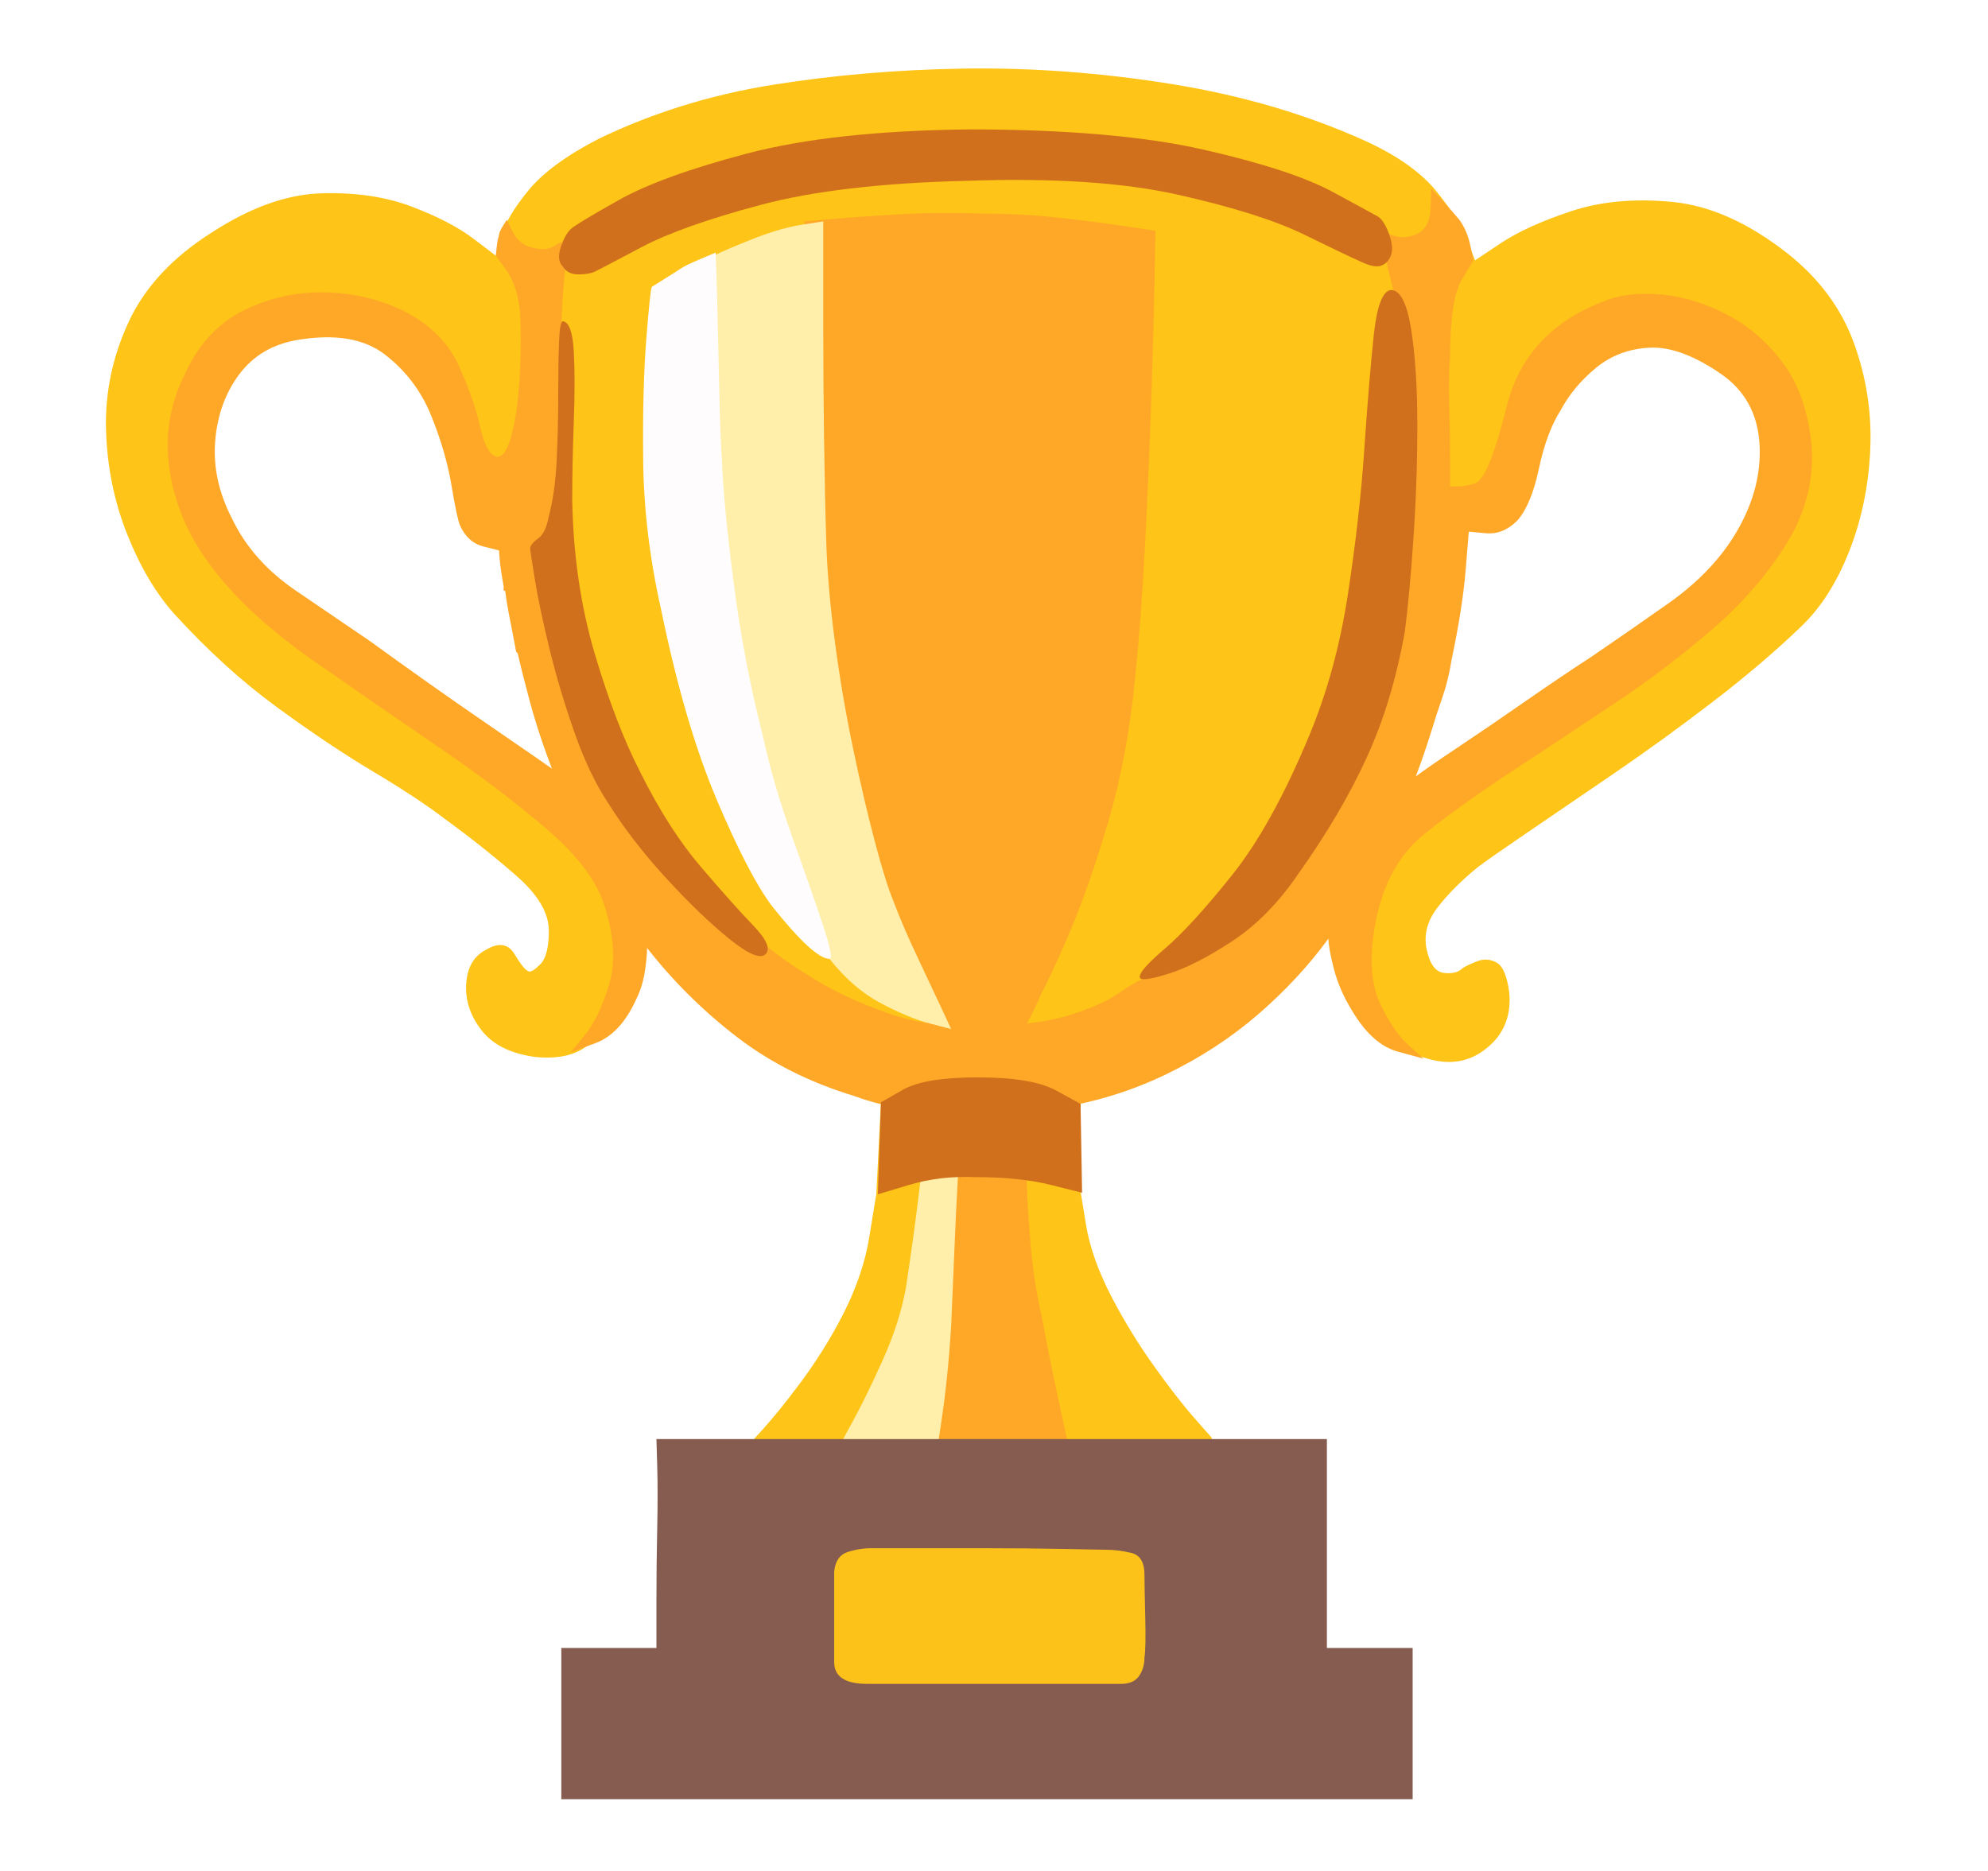
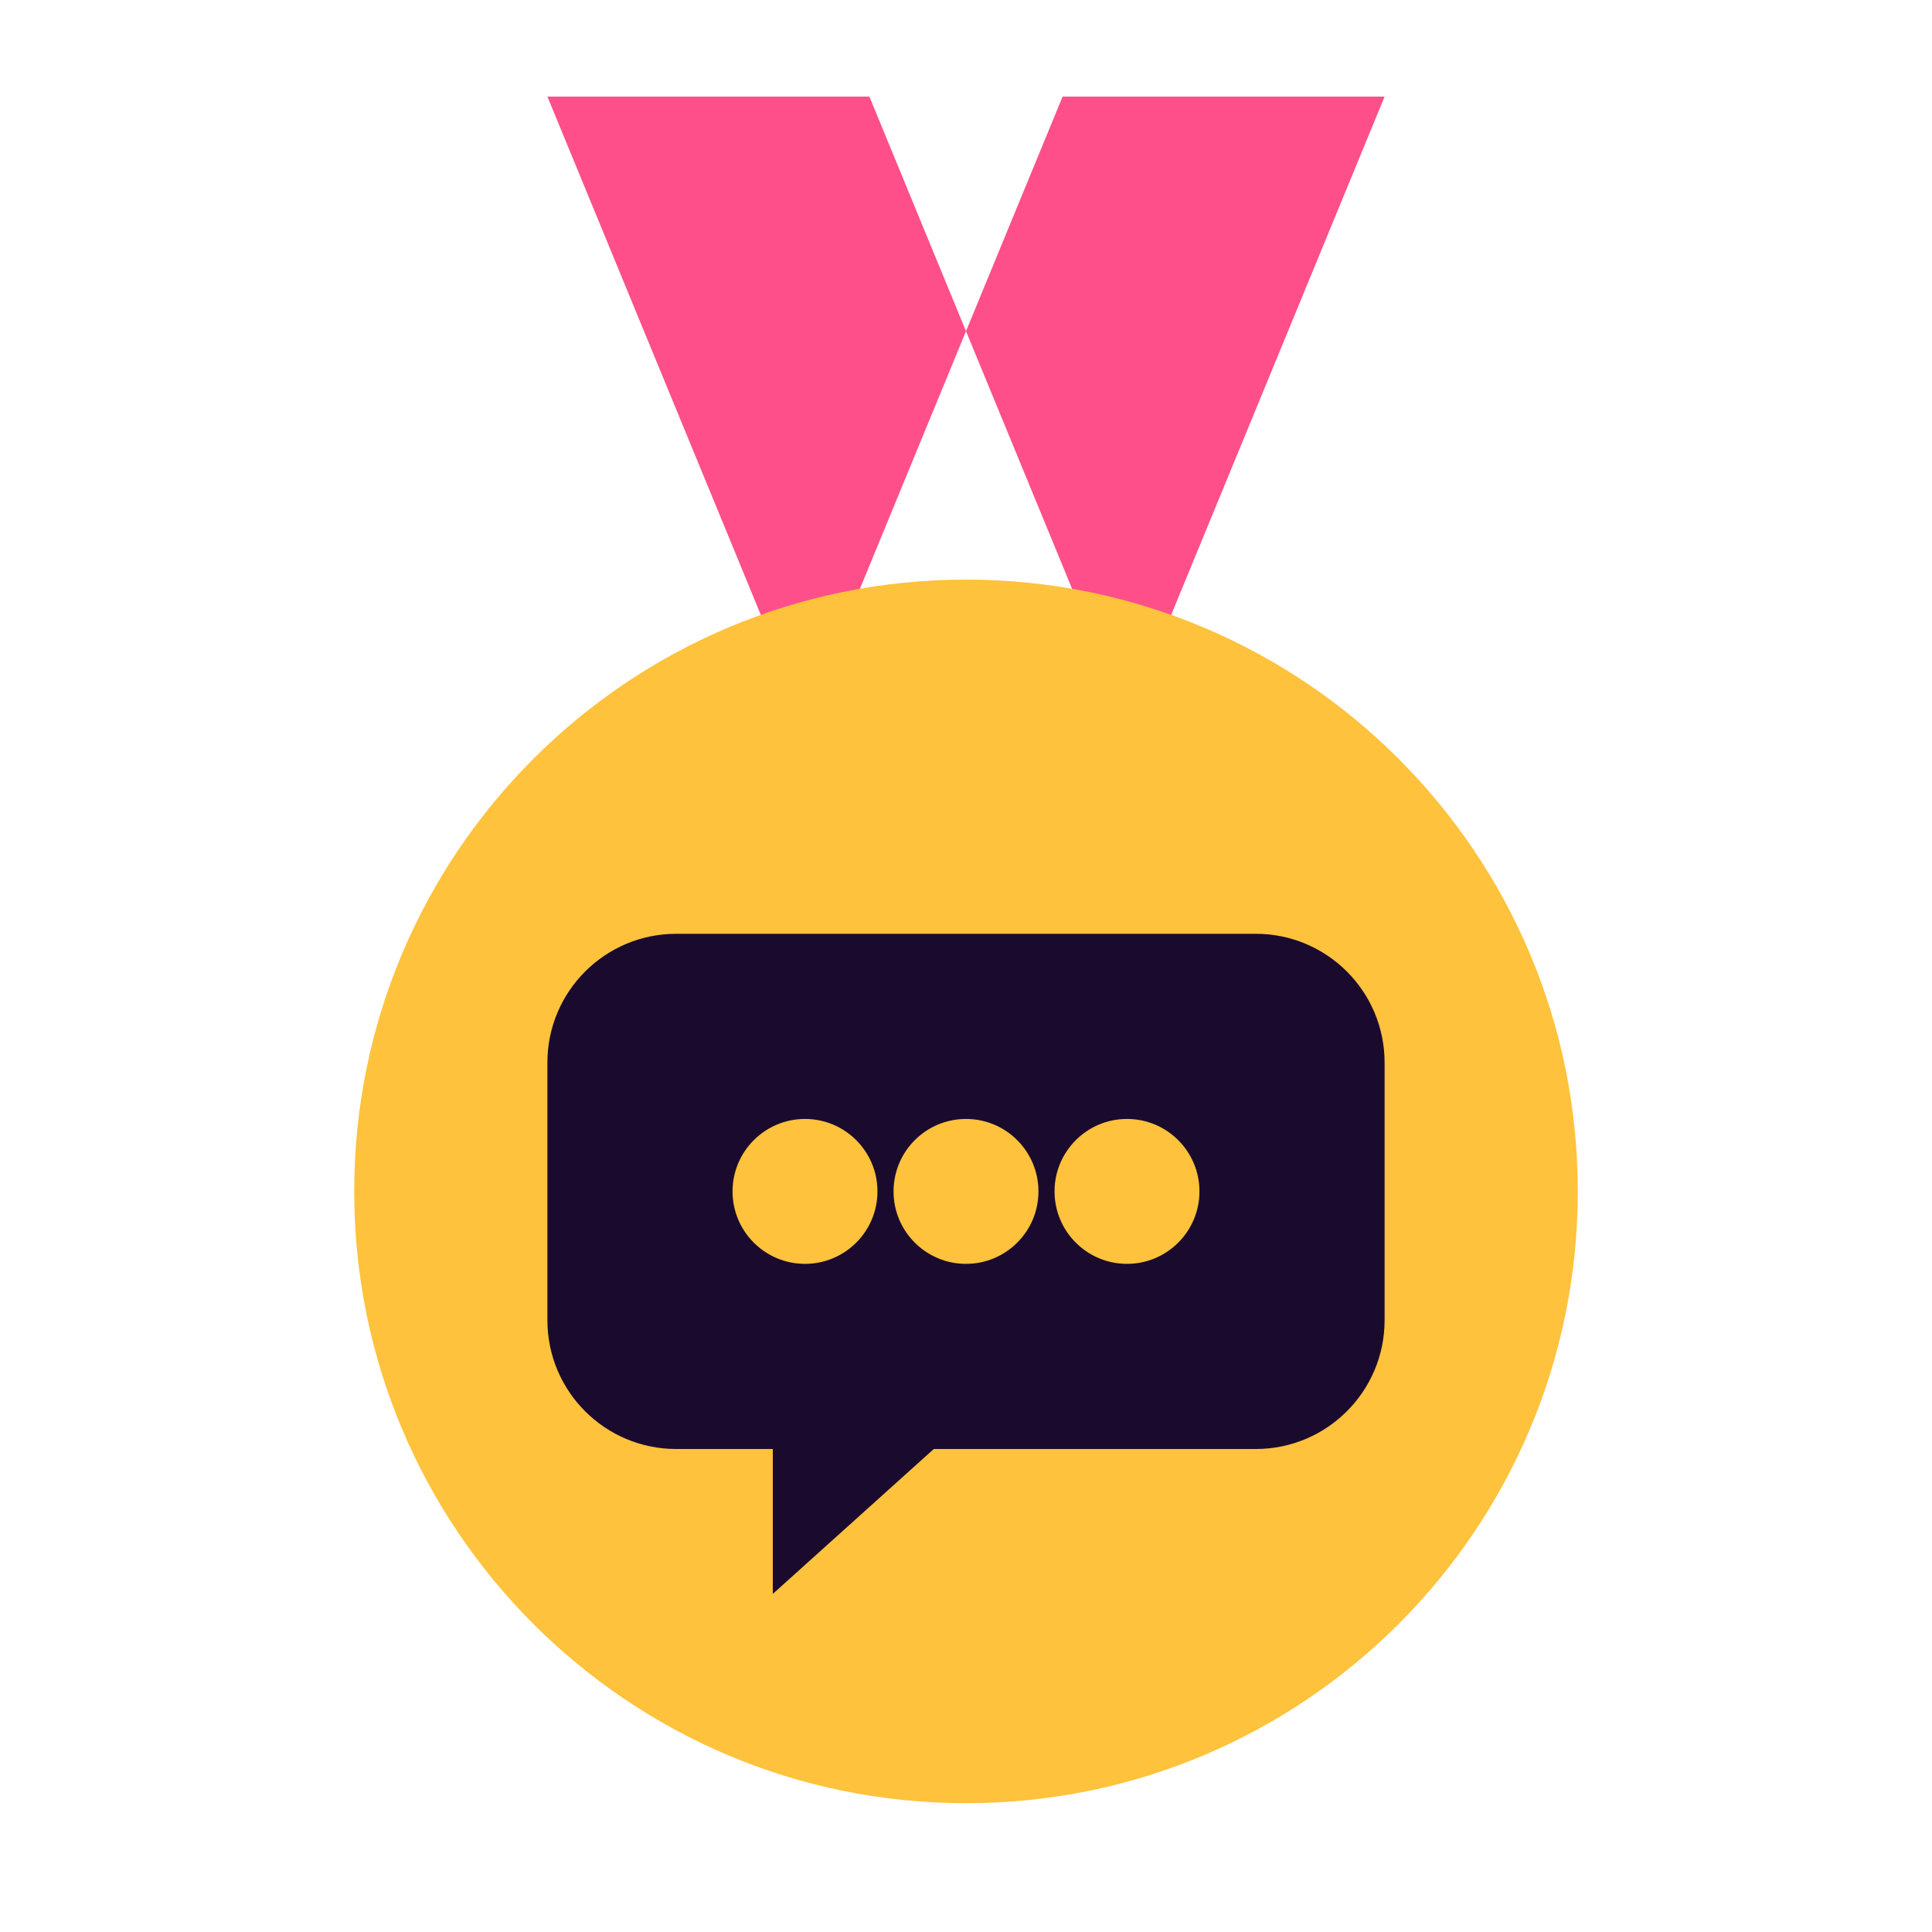
- <svg xmlns="http://www.w3.org/2000/svg" version="1.1" viewBox="0 -950 1275 1200">
-   <g id="glyph78">
-     <path d="M948,-394 Q932,-381 922,-368 Q912,-355 915,-341 Q918,-327 926,-326 Q934,-325 938,-329 Q941,-331 947.5,-333.5 Q954,-336 960,-332.5 Q966,-329 968,-313 Q970,-289 950.5,-275.5 Q931,-262 903,-276 Q884,-285 876,-302 Q868,-319 867,-333 Q866,-347 867,-350 Q869,-353 861,-360.5 Q853,-368 853,-368 L693,-270 L693,-186 Q693,-186 696.5,-164.5 Q700,-143 713,-118 Q725,-95 740,-74 Q755,-53 766,-40.5 Q777,-28 777,-28 L786,7 L478,14 L479,-22 Q479,-22 489,-33 Q499,-44 512.5,-62 Q526,-80 537,-100 Q553,-129 557.5,-156.5 Q562,-184 562,-184 L565,-243 L482,-312 L406,-364 L399,-316 Q399,-316 394.5,-304 Q390,-292 378.5,-281 Q367,-270 344,-272 Q320,-275 309,-289 Q298,-303 299,-319 Q300,-335 312,-341 Q324,-348 330,-338 Q336,-328 339,-327 Q341,-326 346.5,-331.5 Q352,-337 352,-353 Q352,-370 331.5,-388 Q311,-406 285,-425 Q268,-438 239.5,-455 Q211,-472 177.5,-496.5 Q144,-521 112,-556 Q94,-576 81.5,-607.5 Q69,-639 68,-674.5 Q67,-710 82.5,-743.5 Q98,-777 136,-801 Q173,-825 206,-826 Q239,-827 264,-817.5 Q289,-808 303.5,-797 Q318,-786 318,-786 Q318,-786 321.5,-798.5 Q325,-811 339,-828 Q353,-845 384,-861 Q436,-886 495,-895.5 Q554,-905 618,-906 Q684,-907 752,-896 Q820,-885 877,-859 Q907,-845 921.5,-827 Q936,-809 941,-796 Q946,-783 946,-783 Q946,-783 962.5,-794 Q979,-805 1007.5,-814.5 Q1036,-824 1072.5,-820.5 Q1109,-817 1147,-787 Q1177,-763 1189,-730 Q1201,-697 1199.5,-662 Q1198,-627 1186,-596.5 Q1174,-566 1155,-548 Q1130,-524 1098,-499.5 Q1066,-475 1034.5,-453.5 Q1003,-432 979.5,-416 Q956,-400 948,-394 Z M160,-567 L374,-434 L324,-617 Q324,-617 318,-629 Q312,-641 304.5,-657 Q297,-673 290.5,-685.5 Q284,-698 283,-700 Q282,-701 272,-709 Q262,-717 249.5,-726.5 Q237,-736 227.5,-743.5 Q218,-751 218,-751 L168,-736 L124,-678 Z M881,-420 Q881,-419 902,-432 Q923,-445 954.5,-465 Q986,-485 1017,-505 Q1048,-525 1069.5,-538.5 Q1091,-552 1091,-552 L1141,-634 L1120,-733 L1021,-736 Q1021,-736 1012,-721.5 Q1003,-707 991,-687.5 Q979,-668 970,-652.5 Q961,-637 961,-636 Q961,-635 953,-630.5 Q945,-626 936.5,-621.5 Q928,-617 928,-616 Q928,-616 923.5,-596.5 Q919,-577 912,-548 Q905,-519 898,-490 Q891,-461 886,-441 Q881,-421 881,-420 Z" fill="#FEC417" />
-     <path d="M1162,-663 Q1164,-630 1145,-600 Q1126,-570 1096,-544.5 Q1066,-519 1035,-498.5 Q1004,-478 983,-464 Q941,-437 914,-415.5 Q887,-394 881,-351 Q877,-323 885.5,-305.5 Q894,-288 903.5,-279.5 Q913,-271 913,-271 Q913,-271 896.5,-275.5 Q880,-280 867,-302 Q859,-315 855.5,-328.5 Q852,-342 852,-348 Q833,-322 807,-299.5 Q781,-277 748,-261 Q723,-249 697,-243 Q671,-237 642,-236 Q638,-236 634.5,-236 Q631,-236 627,-236 Q602,-236 583,-238.5 Q564,-241 548,-247 Q505,-260 472.5,-285 Q440,-310 415,-342 Q415,-336 413.5,-326.5 Q412,-317 408,-309 Q398,-287 382,-281 Q366,-275 366,-275 Q366,-275 375,-286 Q384,-297 390.5,-318 Q397,-339 388,-368 Q381,-392 351.5,-417.5 Q322,-443 281,-471 Q240,-499 197,-529 Q133,-575 115.5,-622.5 Q98,-670 119,-711 Q132,-739 156.5,-751 Q181,-763 208,-762.5 Q235,-762 258,-751 Q284,-738 294,-716 Q304,-694 308,-676 Q312,-658 319,-657 Q324,-657 327.5,-669 Q331,-681 332.5,-698 Q334,-715 334,-731 Q334,-747 333,-754 Q331,-768 324.5,-777 Q318,-786 318,-786 Q318,-786 318.5,-791 Q319,-796 320,-799 Q320,-801 322.5,-805 Q325,-809 325,-809 Q325,-809 329,-801 Q333,-793 342,-791 Q350,-789 355,-792 Q360,-795 360,-795 L363,-784 L361,-761 L358,-708 L365,-560 L414,-415 L481,-352 Q481,-352 492.5,-342.5 Q504,-333 524,-321 Q544,-309 570,-300 Q596,-291 625,-292 Q663,-292 684.5,-298.5 Q706,-305 717.5,-313 Q729,-321 739,-325 Q749,-330 764,-341.5 Q779,-353 790,-363 Q801,-373 801,-373 Q801,-373 808.5,-386 Q816,-399 826.5,-417.5 Q837,-436 848,-455.5 Q859,-475 866.5,-488.5 Q874,-502 875,-504 Q876,-505 878,-531 Q880,-557 883,-594 Q886,-631 889,-667.5 Q892,-704 894,-729 Q896,-754 896,-754 L884,-803 Q884,-803 892,-799.5 Q900,-796 909,-800 Q917,-804 917.5,-816.5 Q918,-829 918,-829 Q918,-829 924.5,-822 Q931,-815 936,-809 Q941,-802 943,-792.5 Q945,-783 945,-783 Q945,-783 937.5,-770.5 Q930,-758 930,-721 Q929,-709 929.5,-689.5 Q930,-670 930,-654 Q930,-638 930,-638 Q930,-638 935,-638 Q940,-638 946,-640 Q951,-642 956,-655 Q961,-668 966,-688 Q978,-739 1032,-758 Q1046,-763 1066.5,-761 Q1087,-759 1108,-748 Q1129,-737 1144,-716.5 Q1159,-696 1162,-663 Z M237,-539 Q277,-510 312,-486 Q347,-462 354,-457 Q349,-470 345,-482.5 Q341,-495 338,-507 Q335,-518 332,-531 Q332,-531 331.5,-531.5 Q331,-532 331,-532 Q329,-543 327,-553 Q325,-563 324,-571 Q323,-571 323,-571.5 Q323,-572 323,-572 Q323,-573 323,-574 Q321,-585 320.5,-591 Q320,-597 320,-597 Q320,-597 310,-599.5 Q300,-602 295,-613 Q293,-618 289.5,-639 Q286,-660 276.5,-683.5 Q267,-707 247,-722.5 Q227,-738 191,-732 Q167,-728 153.5,-710 Q140,-692 138,-667 Q136,-642 149,-617 Q162,-590 190,-571 Q218,-552 237,-539 Z M1112,-606 Q1130,-635 1128.5,-664.5 Q1127,-694 1104,-710 Q1078,-728 1058,-727 Q1038,-726 1023.5,-714 Q1009,-702 1001,-687 Q992,-673 987,-649.5 Q982,-626 973,-616 Q964,-607 953,-608 Q942,-609 942,-609 Q942,-609 940,-584.5 Q938,-560 931,-527 Q929,-514 925,-502.5 Q921,-491 918,-481 Q913,-465 908,-452 Q916,-458 935.5,-471 Q955,-484 978,-500 Q1001,-516 1021,-529 Q1043,-544 1070,-563 Q1097,-582 1112,-606 Z" fill="#FFA828" />
-     <path d="M605,-206 Q605,-213 604,-202.5 Q603,-192 601,-175.5 Q599,-159 598,-146 Q597,-133 597,-133 Q597,-133 592.5,-112 Q588,-91 584,-64 Q580,-37 580,-18 Q580,-3 596,-0.5 Q612,2 633.5,-1.5 Q655,-5 671,-10 Q687,-15 687,-15 Q687,-15 680.5,-44.5 Q674,-74 668,-106 Q663,-128 661,-151.5 Q659,-175 658.5,-191 Q658,-207 658,-207 Z" fill="#FFA828" />
-     <path d="M516,-808 L507,-470 L598,-287 L651,-281 Q651,-281 656,-289 Q661,-297 668,-313 Q674,-324 686,-352 Q698,-380 710.5,-422 Q723,-464 728,-515 Q732,-554 734.5,-603 Q737,-652 738.5,-697.5 Q740,-743 740.5,-772.5 Q741,-802 741,-802 Q741,-802 724.5,-804.5 Q708,-807 682.5,-810 Q657,-813 630,-813 Q602,-814 576,-812.5 Q550,-811 533,-809.5 Q516,-808 516,-808 Z" fill="#FFA828" />
-     <path d="M445,-780 Q447,-782 443,-734 Q439,-686 440,-610 Q441,-572 453,-527.5 Q465,-483 481,-442 Q497,-401 511.5,-371.5 Q526,-342 532,-335 Q547,-316 565,-306.5 Q583,-297 596.5,-293.5 Q610,-290 610,-290 Q610,-290 603.5,-304 Q597,-318 588,-337 Q579,-356 573,-372 Q568,-384 561,-410.5 Q554,-437 547,-470.5 Q540,-504 535.5,-538 Q531,-572 530,-600 Q529,-632 528.5,-668.5 Q528,-705 528,-736.5 Q528,-768 528,-788 Q528,-808 528,-808 Q528,-808 515,-806 Q502,-804 486,-798 Q468,-791 456.5,-785.5 Q445,-780 445,-780 Z" fill="#FFEFAB" />
-     <path d="M418,-766 Q418,-766 426,-771 Q434,-776 437,-778 Q440,-780 449.5,-784 Q459,-788 459,-788 Q459,-788 459.5,-773 Q460,-758 460.5,-735.5 Q461,-713 461.5,-691 Q462,-669 463,-655 Q464,-627 470.5,-576.5 Q477,-526 489,-479 Q496,-447 508,-413.5 Q520,-380 527.5,-357.5 Q535,-335 532,-335 Q522,-335 495,-369 Q480,-389 459.5,-437.5 Q439,-486 424,-559 Q413,-608 412.5,-654.5 Q412,-701 414.5,-732.5 Q417,-764 418,-766 Z" fill="#FFFCFD" />
-     <path d="M538,-22 L600,-13 Q600,-13 604,-40 Q608,-67 610,-99 Q611,-121 612,-146 Q613,-171 614,-188.5 Q615,-206 615,-206 L592,-207 Q592,-207 589,-182 Q586,-157 581,-124 Q577,-102 566.5,-78.5 Q556,-55 547,-38.5 Q538,-22 538,-22 Z" fill="#FFEFAB" />
-     <path d="M565,-243 L563,-184 Q563,-184 583,-190 Q603,-196 626,-195 Q654,-195 674,-190 Q694,-185 694,-185 L693,-242 Q693,-242 677.5,-250.5 Q662,-259 627,-259 Q593,-259 579,-251 Q565,-243 565,-243 Z" fill="#D1701C" />
-     <path d="M366,-803 Q362,-799 359.5,-791 Q357,-783 361,-779 Q364,-774 371,-774 Q378,-774 382,-776 Q386,-778 411.5,-791.5 Q437,-805 487.5,-818.5 Q538,-832 619,-834 Q703,-837 756,-825 Q809,-813 836.5,-799.5 Q864,-786 871,-783 Q881,-778 885.5,-779.5 Q890,-781 892,-786 Q894,-791 891,-799.5 Q888,-808 884,-811 Q882,-812 855.5,-826.5 Q829,-841 772,-854 Q715,-867 621,-867 Q534,-866 479,-851.5 Q424,-837 396.5,-821.5 Q369,-806 366,-803 Z" fill="#D1701C" />
-     <path d="M892,-764 Q901,-764 905,-739 Q909,-714 909,-677.5 Q909,-641 906.5,-604.5 Q904,-568 901,-545 Q893,-500 876.5,-464 Q860,-428 833,-390 Q814,-362 790.5,-346.5 Q767,-331 749.5,-325.5 Q732,-320 731,-323 Q730,-327 747,-341.5 Q764,-356 790,-388.5 Q816,-421 840,-479 Q857,-520 864.5,-569 Q872,-618 875,-662 Q878,-706 881,-734.5 Q884,-763 892,-764 Z" fill="#D1701C" />
-     <path d="M361,-744 Q367,-743 368,-724.5 Q369,-706 368,-679.5 Q367,-653 367,-629 Q368,-576 381.5,-530.5 Q395,-485 411,-454 Q429,-418 449.5,-394 Q470,-370 483,-356.5 Q496,-343 491,-338 Q486,-333 467.5,-348 Q449,-363 427,-387 Q405,-411 390,-435 Q378,-453 368.5,-480 Q359,-507 352.5,-533.5 Q346,-560 343,-578.5 Q340,-597 340,-598 Q340,-601 345,-604.5 Q350,-608 352,-619 Q356,-634 357,-654.5 Q358,-675 358,-695.5 Q358,-716 358.5,-730 Q359,-744 361,-744 Z" fill="#D1701C" />
-     <path d="M851,107 L906,107 Q906,108 906,122.5 Q906,137 906,156 Q906,175 906,189.5 Q906,204 906,204 L360,204 L360,107 L421,107 Q421,98 421,76 Q421,54 421.5,30.5 Q422,7 421.5,-10 Q421,-27 421,-27 L851,-27 Z" fill="#865C50" />
-     <path d="M559,43 Q559,43 580.5,43 Q602,43 630.5,43 Q659,43 682.5,43.5 Q706,44 710,44 Q717,44 725.5,46 Q734,48 734,60 Q734,67 734.5,87 Q735,107 734,113 Q734,120 730.5,125 Q727,130 719,130 Q716,130 692.5,130 Q669,130 639.5,130 Q610,130 585.5,130 Q561,130 556,130 Q535,130 535,116 Q535,113 535,101.5 Q535,90 535,77 Q535,64 535,58 Q536,48 543.5,45.5 Q551,43 559,43 Z" fill="#FCC219" />
-   </g>
+ <svg xmlns="http://www.w3.org/2000/svg" viewBox="0 0 120 120" width="120" height="120">
+   <path d="M34 6h20l14 34H48zM86 6H66L52 40h20z" fill="#FF4F8B" />
+   <circle cx="60" cy="74" r="38" fill="#FFC23C" />
+   <path d="M42 58h36a8 8 0 0 1 8 8v16a8 8 0 0 1-8 8H58l-10 9v-9h-6a8 8 0 0 1-8-8V66a8 8 0 0 1 8-8z" fill="#1A0B2E" />
+   <circle cx="50" cy="74" r="4.5" fill="#FFC23C" />
+   <circle cx="60" cy="74" r="4.5" fill="#FFC23C" />
+   <circle cx="70" cy="74" r="4.5" fill="#FFC23C" />
</svg>
